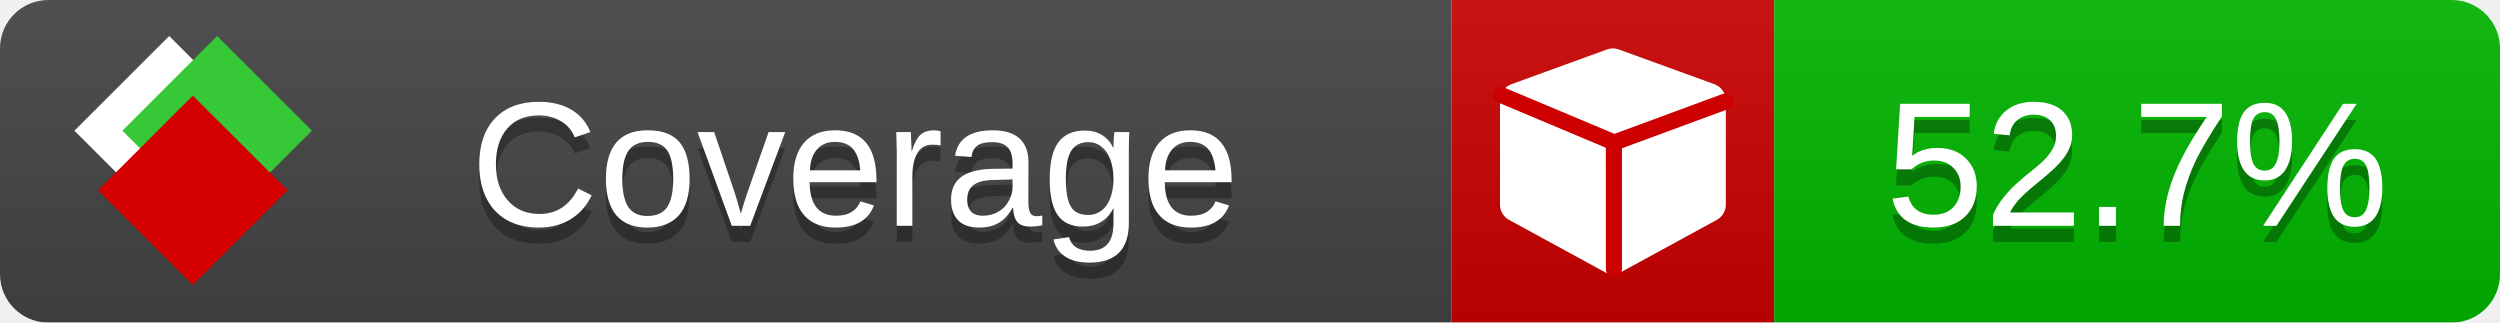
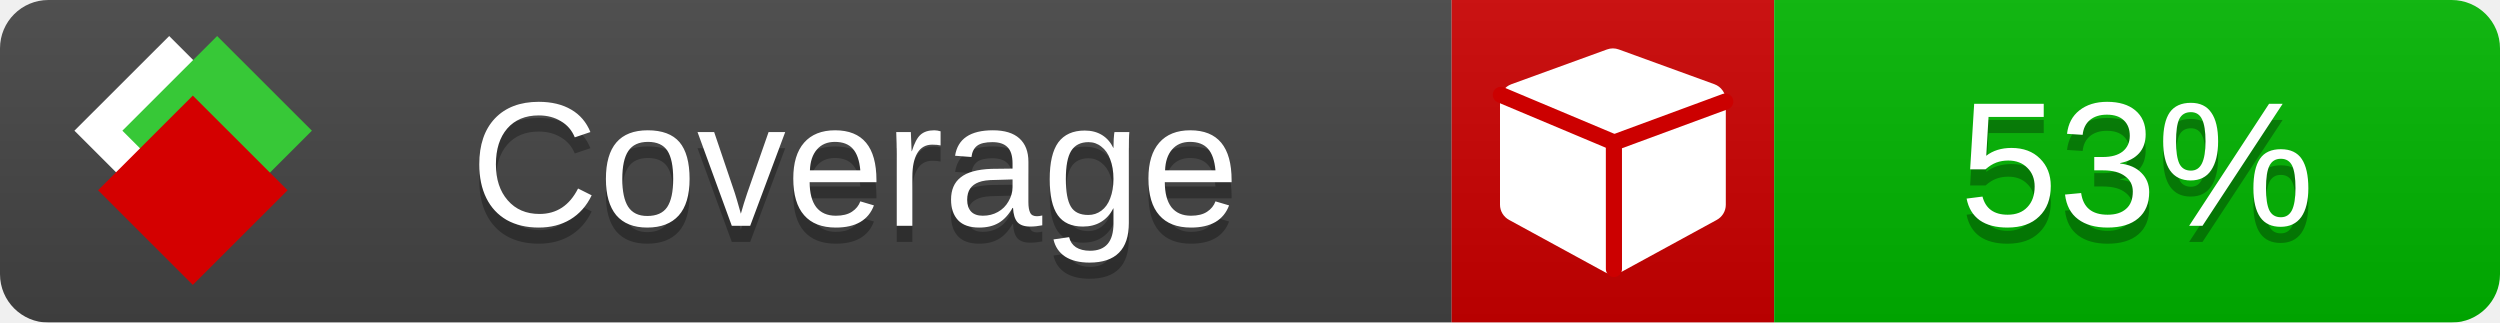
<svg xmlns="http://www.w3.org/2000/svg" xmlns:xlink="http://www.w3.org/1999/xlink" width="155" height="20">
  <style type="text/css">
          
            @keyframes fade1 {
                0% { visibility: visible; opacity: 1; }
               23% { visibility: visible; opacity: 1; }
               25% { visibility: hidden; opacity: 0; }
               48% { visibility: hidden; opacity: 0; }
               50% { visibility: hidden; opacity: 0; }
               73% { visibility: hidden; opacity: 0; }
               75% { visibility: hidden; opacity: 0; }
               98% { visibility: hidden; opacity: 0; }
              100% { visibility: visible; opacity: 1; }
            }
            @keyframes fade2 {
                0% { visibility: hidden; opacity: 0; }
               23% { visibility: hidden; opacity: 0; }
               25% { visibility: visible; opacity: 1; }
               48% { visibility: visible; opacity: 1; }
               50% { visibility: hidden; opacity: 0; }
               73% { visibility: hidden; opacity: 0; }
               75% { visibility: hidden; opacity: 0; }
               98% { visibility: hidden; opacity: 0; }
              100% { visibility: hidden; opacity: 0; }
            }
            @keyframes fade3 {
                0% { visibility: hidden; opacity: 0; }
               23% { visibility: hidden; opacity: 0; }
               25% { visibility: hidden; opacity: 0; }
               48% { visibility: hidden; opacity: 0; }
               50% { visibility: visible; opacity: 1; }
               73% { visibility: visible; opacity: 1; }
               75% { visibility: hidden; opacity: 0; }
               98% { visibility: hidden; opacity: 0; }
              100% { visibility: hidden; opacity: 0; }
            }
            @keyframes fade4 {
                0% { visibility: hidden; opacity: 0; }
               23% { visibility: hidden; opacity: 0; }
               25% { visibility: hidden; opacity: 0; }
               48% { visibility: hidden; opacity: 0; }
               50% { visibility: hidden; opacity: 0; }
               73% { visibility: hidden; opacity: 0; }
               75% { visibility: visible; opacity: 1; }
               98% { visibility: visible; opacity: 1; }
              100% { visibility: hidden; opacity: 0; }
            }
            .linecoverage {
                animation-duration: 15s;
                animation-name: fade1;
                animation-iteration-count: infinite;
            }
            .branchcoverage {
                animation-duration: 15s;
                animation-name: fade2;
                animation-iteration-count: infinite;
            }
            .methodcoverage {
                animation-duration: 15s;
                animation-name: fade3;
                animation-iteration-count: infinite;
            }
            .fullmethodcoverage {
                animation-duration: 15s;
                animation-name: fade4;
                animation-iteration-count: infinite;
            }
          
    </style>
  <defs>
    <linearGradient id="gradient" x2="0" y2="100%">
      <stop offset="0" stop-color="#bbb" stop-opacity=".1" />
      <stop offset="1" stop-opacity=".1" />
    </linearGradient>
    <linearGradient id="c">
      <stop offset="0" stop-color="#d40000" />
      <stop offset="1" stop-color="#ff2a2a" />
    </linearGradient>
    <linearGradient id="a">
      <stop offset="0" stop-color="#e0e0de" />
      <stop offset="1" stop-color="#fff" />
    </linearGradient>
    <linearGradient id="b">
      <stop offset="0" stop-color="#37c837" />
      <stop offset="1" stop-color="#217821" />
    </linearGradient>
    <linearGradient xlink:href="#a" id="e" x1="106.44" x2="69.96" y1="-11.96" y2="-46.84" gradientTransform="matrix(-.8426 -.00045 -.00045 -.8426 -94.27 -75.82)" gradientUnits="userSpaceOnUse" />
    <linearGradient xlink:href="#b" id="f" x1="56.19" x2="77.97" y1="-23.45" y2="10.62" gradientTransform="matrix(.8426 .00045 .00045 .8426 94.27 75.82)" gradientUnits="userSpaceOnUse" />
    <linearGradient xlink:href="#c" id="g" x1="79.98" x2="132.9" y1="10.79" y2="10.79" gradientTransform="matrix(.8426 .00045 .00045 .8426 94.27 75.82)" gradientUnits="userSpaceOnUse" />
    <mask id="mask">
      <rect width="155" height="20" rx="3" fill="#fff" />
    </mask>
    <g id="icon" transform="matrix(.04486 0 0 .04481 -.48 -.63)">
      <rect width="52.92" height="52.92" x="-109.72" y="-27.13" fill="url(#e)" transform="rotate(-135)" />
      <rect width="52.92" height="52.92" x="70.19" y="-39.18" fill="url(#f)" transform="rotate(45)" />
      <rect width="52.92" height="52.92" x="80.05" y="-15.74" fill="url(#g)" transform="rotate(45)" />
    </g>
  </defs>
  <g mask="url(#mask)">
    <rect x="0" y="0" width="90" height="20" fill="#444" />
    <rect x="90" y="0" width="20" height="20" fill="#c00" />
    <rect x="110" y="0" width="45" height="20" fill="#00B600" />
    <rect x="0" y="0" width="155" height="20" fill="url(#gradient)" />
  </g>
  <g>
    <path class="" fill="#fff" d="m 107,6.231 v 6.462 c 0,0.196 -0.051,0.379 -0.151,0.547 -0.101,0.168 -0.238,0.3 -0.412,0.395 l -5.923,3.231 c -0.157,0.09 -0.328,0.135 -0.513,0.135 -0.185,0 -0.356,-0.045 -0.513,-0.135 l -5.923,-3.231 C 93.39,13.539 93.252,13.407 93.151,13.239 93.05,13.071 93,12.889 93,12.692 v -6.462 c 0,-0.224 0.065,-0.429 0.194,-0.614 0.129,-0.185 0.3,-0.317 0.513,-0.395 l 5.923,-2.154 c 0.123,-0.045 0.247,-0.067 0.37,-0.067 0.123,0 0.247,0.022 0.37,0.067 l 5.923,2.154 c 0.213,0.079 0.384,0.21 0.513,0.395 0.129,0.185 0.194,0.39 0.194,0.614 z" />
    <path class="" style="fill:none;stroke:#cc0000;stroke-width:1;stroke-linecap:round;stroke-dasharray:none;stroke-opacity:1" d="m 100.064,16.677 -0.002,-7.833 6.906,-2.547" />
    <path class="" style="fill:none;stroke:#cc0000;stroke-width:1;stroke-linecap:round;stroke-dasharray:none;stroke-opacity:1" d="M 99.914,8.765 93.052,5.882" />
  </g>
  <g fill="#fff" text-anchor="middle" font-family="Verdana,Arial,Geneva,sans-serif" font-size="11">
    <a xlink:href="https://github.com/danielpalme/ReportGenerator" target="_top">
      <use xlink:href="#icon" transform="translate(3,1) scale(3.5)" />
    </a>
    <text x="53" y="15" fill="#010101" fill-opacity=".3">Coverage</text>
    <text x="53" y="14" fill="#fff">Coverage</text>
-     <text class="" x="132.5" y="15" fill="#010101" fill-opacity=".3">52.7%</text>
-     <text class="" x="132.5" y="14">52.7%</text>
+     <text class="" x="132.5" y="15" fill="#010101" fill-opacity=".3">53%</text>
+     <text class="" x="132.5" y="14">53%</text>
  </g>
  <g>
    <rect class="" x="90" y="0" width="65" height="20" fill-opacity="0" />
  </g>
</svg>
